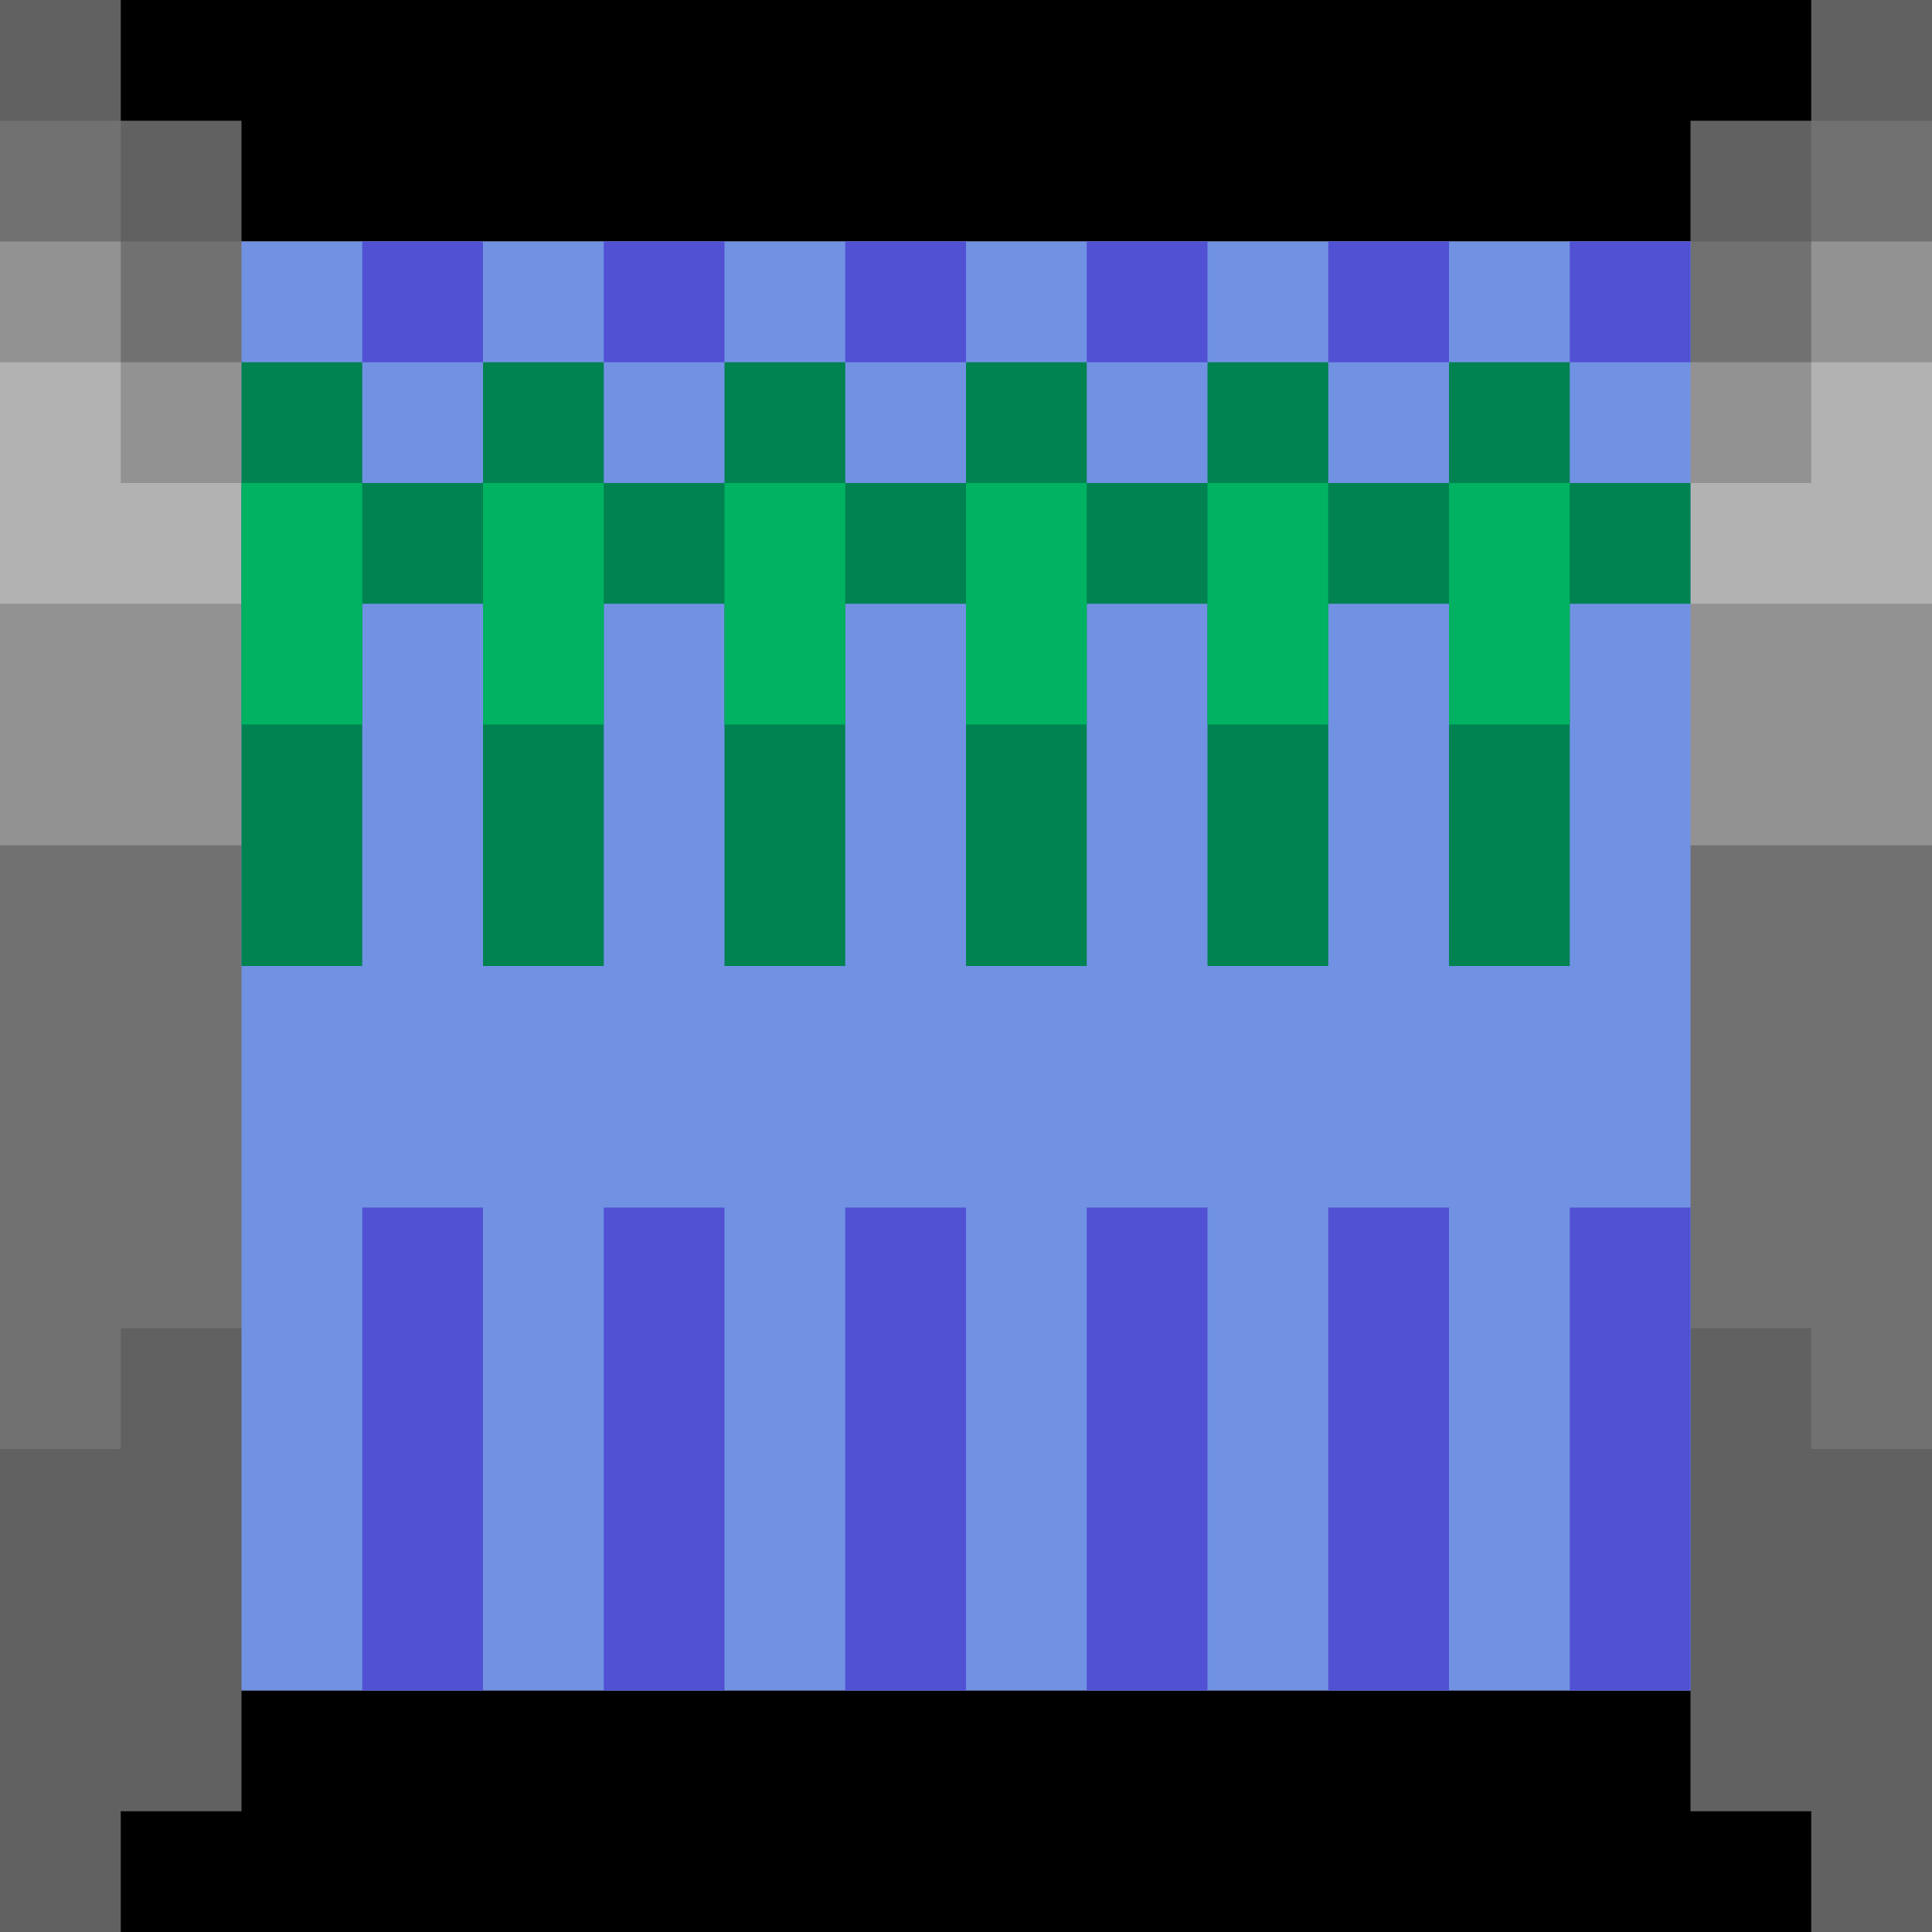
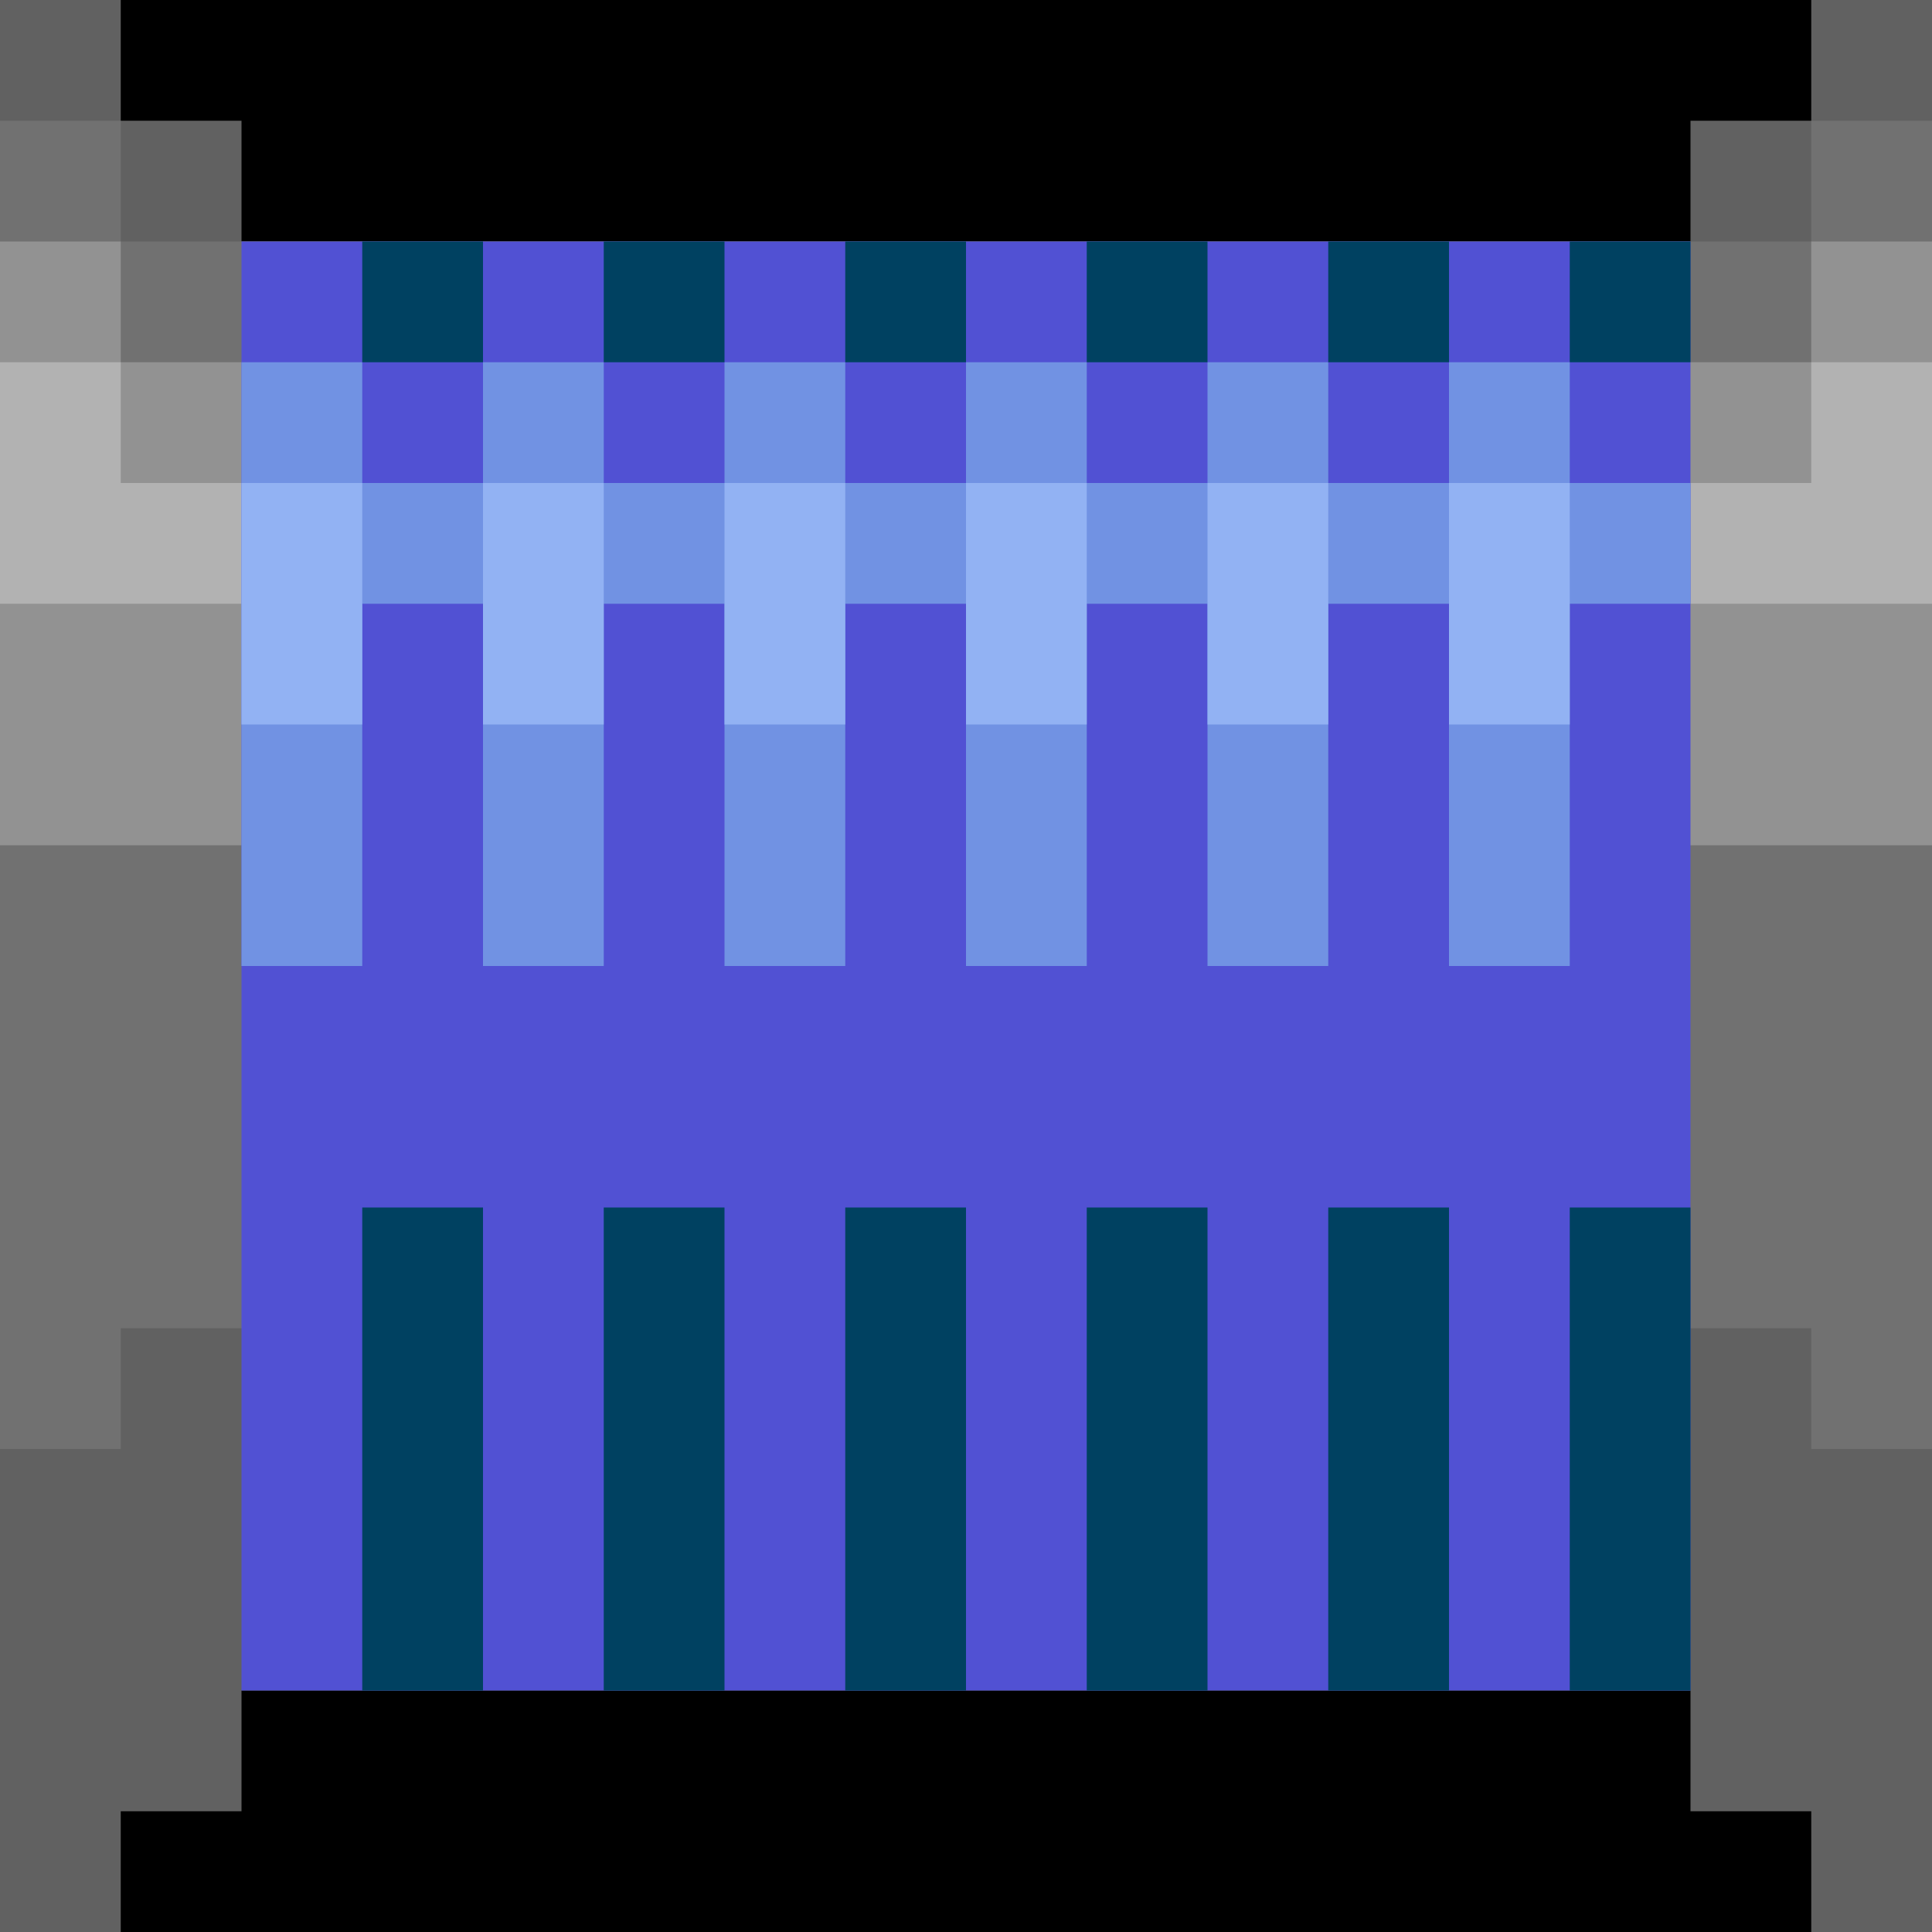
<svg xmlns="http://www.w3.org/2000/svg" width="16" height="16" viewBox="0 0 16 16">
  <rect width="100%" height="100%" fill="#000" />
  <path fill="#616161" d="M0,0h1v1h1v1h12v-1h1v-1h1v16h-1v-1h-1v-1h-12v1h-1v1h-1z" />
  <path fill="#717171" d="M0,1h1v1h14v-1h1v11h-1v-1h-14v1h-1z" />
  <path fill="#929292" d="M0,2h1v1h14v-1h1v5h-16z" />
  <path fill="#B2B2B2" d="M0,3h1v1h14v-1h1v2h-16z" />
-   <path fill="#7192E3" d="M2,2h12v12h-12z" />
-   <path fill="#008251" d="M2,3h1v5h-1z M4,3h1v5h-1z M6,3h1v5h-1z M8,3h1v5h-1z M10,3h1v5h-1z M12,3h1v5h-1z M2,4h12v1h-12z" />
-   <path fill="#00B261" d="M2,4h1v2h-1z M4,4h1v2h-1z M6,4h1v2h-1z M8,4h1v2h-1z M10,4h1v2h-1z M12,4h1v2h-1z" />
-   <path fill="#5151D3" d="M3,2h1v1h-1z M5,2h1v1h-1z M7,2h1v1h-1z M9,2h1v1h-1z M11,2h1v1h-1z M13,2h1v1h-1z M3,10h1v4h-1z M5,10h1v4h-1z M7,10h1v4h-1z M9,10h1v4h-1z M11,10h1v4h-1z M13,10h1v4h-1z" />
+   <path fill="#5151D3" d="M2,2h12v12h-12z" />
+   <path fill="#7192E3" d="M2,3h1v5h-1z M4,3h1v5h-1z M6,3h1v5h-1z M8,3h1v5h-1z M10,3h1v5h-1z M12,3h1v5h-1z M2,4h12v1h-12z" />
+   <path fill="#92B2F3" d="M2,4h1v2h-1z M4,4h1v2h-1z M6,4h1v2h-1z M8,4h1v2h-1z M10,4h1v2h-1z M12,4h1v2h-1z" />
+   <path fill="#004161" d="M3,2h1v1h-1z M5,2h1v1h-1z M7,2h1v1h-1z M9,2h1v1h-1z M11,2h1v1h-1z M13,2h1v1h-1z M3,10h1v4h-1z M5,10h1v4h-1z M7,10h1v4h-1z M9,10h1v4h-1z M11,10h1v4h-1z M13,10h1v4h-1z" />
</svg>
